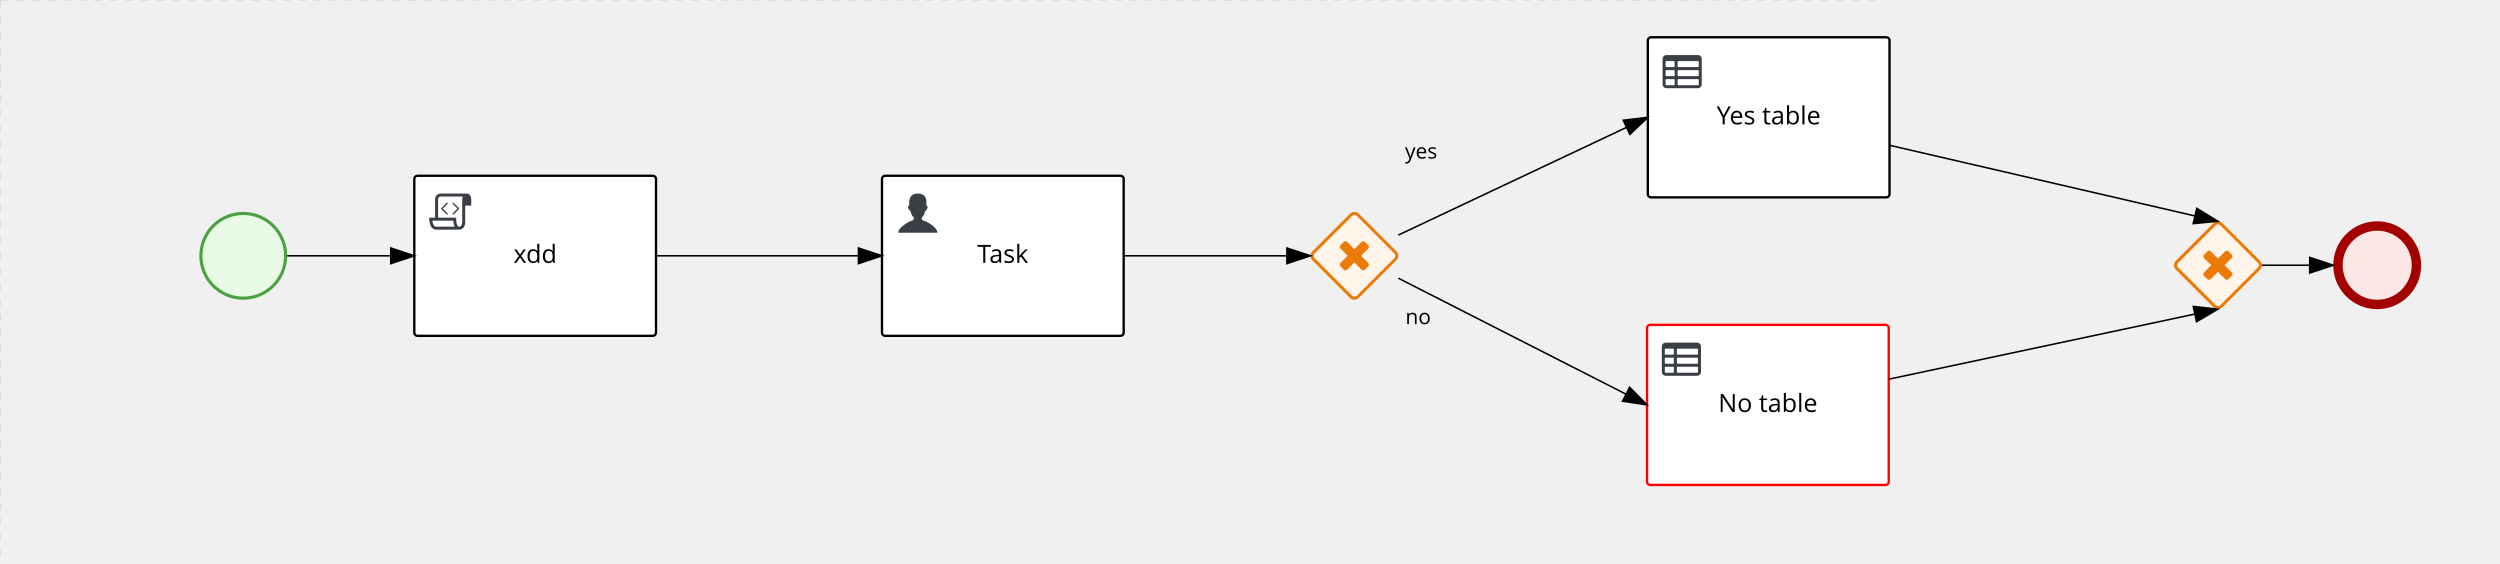
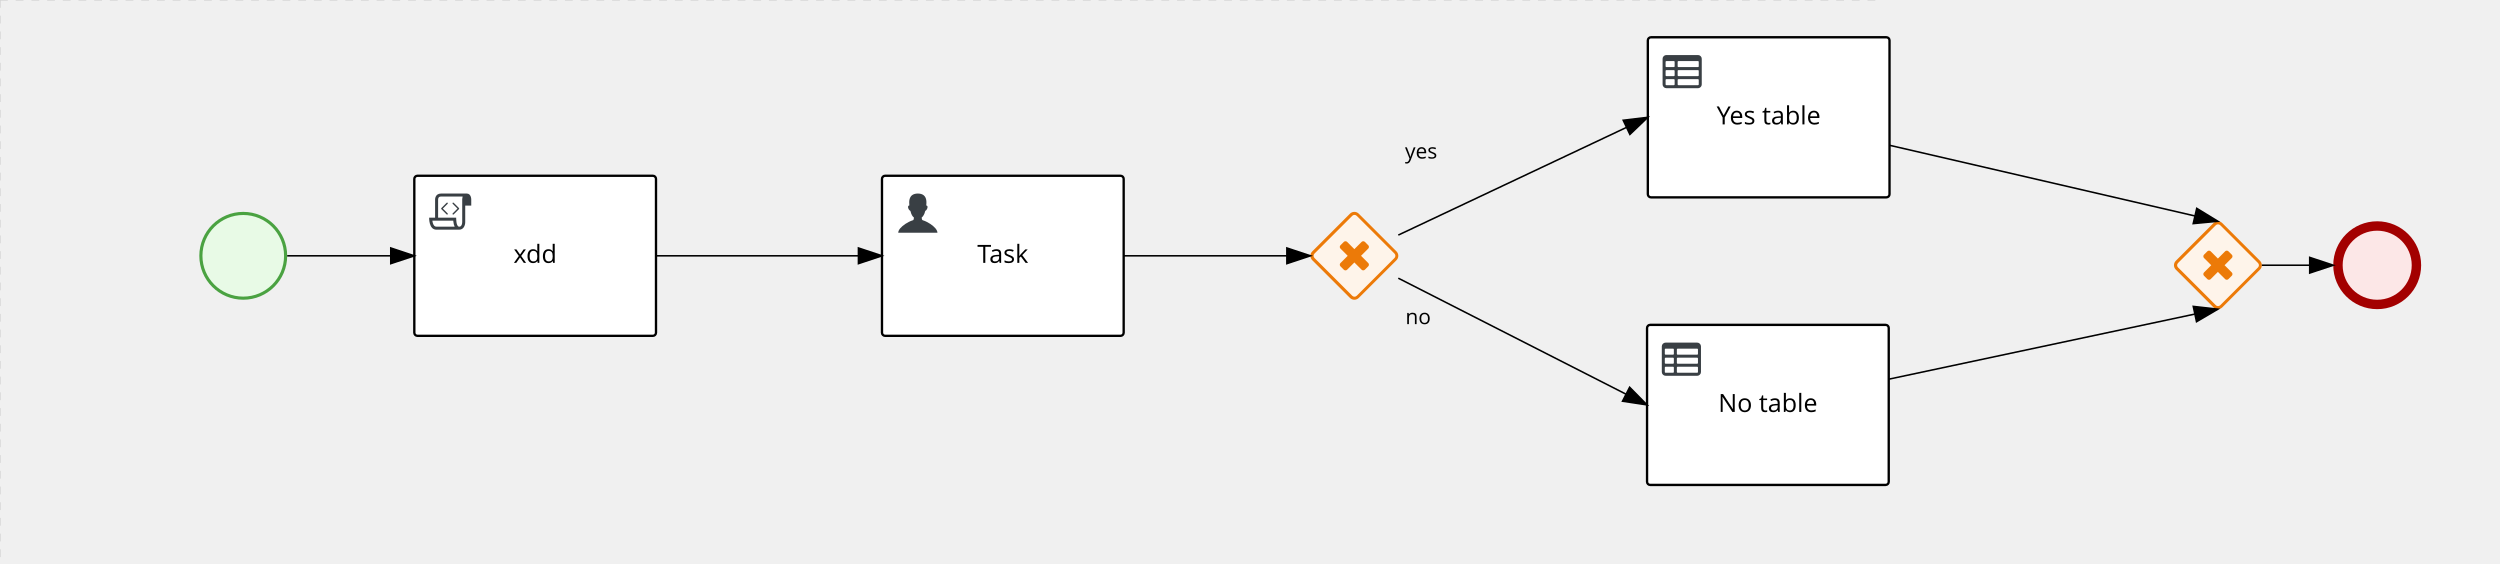
<svg xmlns="http://www.w3.org/2000/svg" version="1.1" width="1593" height="359" viewBox="0 0 1593 359">
  <defs />
  <g transform="matrix(1,0,0,1,0,0)">
    <g>
      <g>
        <g>
          <path fill="none" stroke="#d3d3d3" paint-order="fill stroke markers" d=" M 0 0 L 1200 0" stroke-miterlimit="10" stroke-opacity="0.8" stroke-dasharray="5" />
        </g>
        <g>
          <path fill="none" stroke="#d3d3d3" paint-order="fill stroke markers" d=" M 0 0 L 0 800" stroke-miterlimit="10" stroke-opacity="0.8" stroke-dasharray="5" />
        </g>
      </g>
      <g id="_C793B130-E3FA-4528-B36A-71736652A53C" bpmn2nodeid="_C793B130-E3FA-4528-B36A-71736652A53C" transform="matrix(1,0,0,1,264,112)">
        <g>
          <path fill="none" stroke="none" />
        </g>
        <g transform="matrix(1,0,0,1,0,0)">
          <path fill="#ffffff" stroke="none" id="_C793B130-E3FA-4528-B36A-71736652A53C?shapeType=BACKGROUND" paint-order="stroke fill markers" d=" M 2 0 L 152 0 L 152 0 A 2 2 0 0 1 154 2 L 154 100 L 154 100 A 2 2 0 0 1 152 102 L 2 102 L 2 102 A 2 2 0 0 1 0 100 L 0 2 L 0 2 A 2 2 0 0 1 2 0 Z" />
        </g>
        <g transform="matrix(1,0,0,1,0,0)">
          <path fill="none" stroke="rgb(0,0,0)" id="_C793B130-E3FA-4528-B36A-71736652A53C?shapeType=BORDER&amp;renderType=STROKE" paint-order="fill stroke markers" d=" M 2 0 L 152 0 L 152 0 A 2 2 0 0 1 154 2 L 154 100 L 154 100 A 2 2 0 0 1 152 102 L 2 102 L 2 102 A 2 2 0 0 1 0 100 L 0 2 L 0 2 A 2 2 0 0 1 2 0 Z" stroke-miterlimit="10" stroke-width="1.5" stroke-dasharray="" />
        </g>
        <g>
          <g transform="matrix(0.06,0,0,0.06,9.4,9.4)">
            <g transform="matrix(1,0,0,1,0,0)">
              <path fill="#393f44" stroke="none" id="_C793B130-E3FA-4528-B36A-71736652A53C_task__T703__3wNP" paint-order="stroke fill markers" d=" M 0 0 M 197.3 130.2 C 194.4 127.3 189.6 127.3 186.7 130.2 L 130.2 186.7 C 127.3 189.6 127.3 194.4 130.2 197.3 L 186.7 253.8 C 188.1 255.3 190.1 256 192 256 C 193.9 256 195.9 255.3 197.3 253.7 C 200.2 250.8 200.2 246 197.3 243.1 L 146.2 192 L 197.3 140.8 C 200.2 137.9 200.2 133.1 197.3 130.2 Z" />
            </g>
            <g transform="matrix(1,0,0,1,0,0)">
              <path fill="#393f44" stroke="none" id="_C793B130-E3FA-4528-B36A-71736652A53C_task__T703__gqkB" paint-order="stroke fill markers" d=" M 0 0 M 261.3 130.2 C 258.4 127.3 253.6 127.3 250.7 130.2 C 247.8 133.1 247.8 137.9 250.7 140.8 L 301.8 191.9 L 250.7 243 C 247.8 245.9 247.8 250.7 250.7 253.6 C 252.1 255.3 254.1 256 256 256 C 257.9 256 259.9 255.3 261.3 253.8 L 317.8 197.3 C 320.7 194.4 320.7 189.6 317.8 186.7 L 261.3 130.2 Z" />
            </g>
            <g transform="matrix(1,0,0,1,0,0)">
              <path fill="#393f44" stroke="none" id="_C793B130-E3FA-4528-B36A-71736652A53C_task__T703__x19X" paint-order="stroke fill markers" d=" M 0 0 M 400 32 C 400 32 152.8 32 128 32 C 62 32 64 96 64 96 L 64 288 L 1 288 C 1 288 -4 416 78 416 L 320 416 C 368 416 384 368 384 336 C 384 314.2 384 224.4 384 160 L 448 160 L 448 96 C 448 96 449 32 400 32 Z M 0 0 M 78 383.9 C 68.5 383.9 61.6 381.1 55.5 374.9 C 43.4 362.4 37.5 339.6 34.9 320 L 256.9 320 C 257.1 322.7 257.3 325.4 257.6 328.2 C 260 351.6 264.7 370.1 271.9 383.9 L 78 383.9 L 78 383.9 Z M 0 0 M 352 336 C 352 345.9 349.6 360.3 342.9 371 C 337.2 380.1 330.4 384 320 384 C 285 384 288 288 288 288 L 96 288 L 96 96 L 96 95.9 L 96 95.1 C 96 90.6 97.6 78.3 104.7 71.2 C 106.5 69.4 111.9 64 128 64 L 356.5 64 C 354.4 72.8 352.8 81.8 352.2 89.9 C 352.2 90.5 352.1 91.1 352.1 91.7 C 352.1 92 352.1 92.3 352.1 92.6 C 352 94.8 352 96 352 96 L 352 160 L 352 336 Z" />
            </g>
          </g>
        </g>
        <g transform="matrix(1,0,0,1,63.16667,43.5)">
          <text fill="#000000" stroke="none" font-family="Open Sans" font-size="12pt" font-style="normal" font-weight="normal" text-decoration="normal" x="13.833" y="12" text-anchor="middle" dominant-baseline="alphabetic">xdd</text>
        </g>
      </g>
      <g id="_4A1CA214-EAB4-48B3-8EF7-C7CCE1476751" bpmn2nodeid="_4A1CA214-EAB4-48B3-8EF7-C7CCE1476751" transform="matrix(1,0,0,1,127,135)">
        <g>
          <path fill="none" stroke="none" />
        </g>
        <g transform="matrix(0.125,0,0,0.125,0,0)">
          <g transform="matrix(1,0,0,1,0,0)">
            <path fill="#e8fae6" stroke="none" id="_4A1CA214-EAB4-48B3-8EF7-C7CCE1476751?shapeType=BACKGROUND" paint-order="stroke fill markers" d=" M 0 0 M 444 224 C 444 263.9 434.2 300.8 414.4 334.5 C 394.7 368.2 368 394.9 334.4 414.5 C 300.8 434.1 263.9 444 224 444 C 184.1 444 147.2 434.2 113.5 414.4 C 79.8 394.7 53.1 368 33.5 334.4 C 13.9 300.8 4 263.9 4 224 C 4 184.1 13.8 147.2 33.6 113.5 C 53.4 79.8 80.1 53.1 113.6 33.5 C 147.1 13.9 184.1 4 224 4 C 263.9 4 300.8 13.8 334.5 33.6 C 368.2 53.4 394.9 80.1 414.5 113.6 C 434.1 147.1 444 184.1 444 224 Z" />
          </g>
          <g>
            <g transform="matrix(1,0,0,1,0,0)">
              <g transform="matrix(1,0,0,1,0,0)">
                <path fill="rgb(74,162,65)" stroke="none" id="_4A1CA214-EAB4-48B3-8EF7-C7CCE1476751?shapeType=BORDER&amp;renderType=FILL" paint-order="stroke fill markers" d=" M 0 0 M 224 0 C 100.3 0 0 100.3 0 224 C 0 347.7 100.3 448 224 448 C 347.7 448 448 347.7 448 224 C 448 100.3 347.7 0 224 0 Z M 0 0 M 224 432 C 109.1 432 16 338.9 16 224 C 16 109.1 109.1 16 224 16 C 338.9 16 432 109.1 432 224 C 432 338.9 338.9 432 224 432 Z" />
              </g>
            </g>
          </g>
        </g>
        <g transform="matrix(1,0,0,1,28,61)" />
      </g>
      <g id="_13133CBE-C0F0-443D-8DA2-6340BAEB572A" bpmn2nodeid="_13133CBE-C0F0-443D-8DA2-6340BAEB572A">
        <g>
          <path fill="none" stroke="rgb(0,0,0)" paint-order="fill stroke markers" d=" M 183 163 L 249 163" stroke-miterlimit="10" stroke-dasharray="" />
        </g>
        <g transform="matrix(1,0,0,1,183,163)" />
        <g transform="matrix(6.123233995736766e-17,1,-1,6.123233995736766e-17,264,158)">
          <path fill="rgb(0,0,0)" stroke="rgb(0,0,0)" paint-order="fill stroke markers" d=" M 10 15 L 0 15 L 5 0 Z" stroke-miterlimit="10" stroke-dasharray="" />
        </g>
        <g transform="matrix(1,0,0,1,183,153)" />
      </g>
      <g transform="matrix(1,0,0,1,127,135)" />
      <g id="_548B6684-715B-4653-A797-2299061E24A0" bpmn2nodeid="_548B6684-715B-4653-A797-2299061E24A0" transform="matrix(1,0,0,1,835,135)">
        <g>
          <path fill="none" stroke="none" />
        </g>
        <g transform="matrix(0.125,0,0,0.125,0,0)">
          <g transform="matrix(1,0,0,1,0,0)">
            <path fill="#fef4ea" stroke="none" id="_548B6684-715B-4653-A797-2299061E24A0?shapeType=BACKGROUND" paint-order="stroke fill markers" d=" M 0 0 M 224.4 4.3 C 216.4 4.3 208.4 7.3 202.3 13.4 L 13.5 202.2 C 1.3 214.4 1.3 234.2 13.5 246.4 L 202.2 435.1 C 208.3 441.2 216.4 444.2 224.3 444.2 C 232.2 444.2 240.3 441.2 246.4 435.1 L 435.1 246.4 C 447.3 234.2 447.3 214.4 435.1 202.2 L 246.5 13.4 C 240.4 7.3 232.4 4.3 224.4 4.3 L 224.4 4.3 Z" />
          </g>
          <g>
            <g transform="matrix(1,0,0,1,0,0)">
              <g transform="matrix(1,0,0,1,0,0)">
                <path fill="rgb(236,122,8)" stroke="none" id="_548B6684-715B-4653-A797-2299061E24A0?shapeType=BORDER&amp;renderType=FILL" paint-order="stroke fill markers" d=" M 0 0 M 20.8 212.7 L 213.3 20.2 C 219.6 13.9 229.7 13.9 235.9 20.2 L 428.4 212.7 C 434.7 219 434.7 229.1 428.4 235.3 L 235.9 427.8 C 229.6 434.1 219.5 434.1 213.3 427.8 L 20.8 235.3 C 14.5 229.1 14.5 218.9 20.8 212.7 L 20.8 212.7 Z M 0 0 M 0 224 C 0 232.1 3.1 240.3 9.3 246.5 L 201.5 438.7 C 213.9 451.1 234.1 451.1 246.5 438.7 L 438.7 246.5 C 444.9 240.3 448 232.1 448 224 C 448 215.9 444.9 207.7 438.7 201.5 L 246.5 9.3 C 234.1 -3.1 213.9 -3.1 201.5 9.3 L 9.3 201.5 C 3.1 207.7 0 215.9 0 224 L 0 224 Z" />
              </g>
            </g>
          </g>
          <g>
            <g transform="matrix(1,0,0,1,0,0)">
              <g transform="matrix(1,0,0,1,0,0)">
                <path fill="#ec7a08" stroke="none" id="_548B6684-715B-4653-A797-2299061E24A0_exclusive" paint-order="stroke fill markers" d=" M 0 0 M 298.2 269.2 C 298.2 272.6 297.1 275.3 294.7 277.7 L 277.7 294.7 C 275.3 297.1 272.6 298.2 269.2 298.2 C 265.8 298.2 263.1 297.1 260.7 294.7 L 224 258 L 187.2 294.8 C 184.8 297.2 182.1 298.3 178.7 298.3 C 175.3 298.3 172.6 297.2 170.2 294.8 L 153.2 277.8 C 150.8 275.4 149.7 272.7 149.7 269.3 C 149.7 265.9 150.8 263.2 153.2 260.8 L 190 224 L 153.2 187.2 C 150.8 184.8 149.7 182 149.7 178.7 C 149.7 175.3 150.8 172.5 153.2 170.2 L 170.2 153.2 C 172.6 150.8 175.3 149.7 178.7 149.7 C 182.1 149.7 184.8 150.8 187.2 153.2 L 224 190 L 260.8 153.2 C 263.2 150.8 265.9 149.7 269.3 149.7 C 272.7 149.7 275.4 150.8 277.8 153.2 L 294.8 170.2 C 297.2 172.5 298.3 175.3 298.3 178.7 C 298.3 182 297.2 184.8 294.8 187.2 L 258 224 L 294.8 260.8 C 297.1 263.1 298.2 265.9 298.2 269.2 Z" />
              </g>
            </g>
          </g>
        </g>
        <g transform="matrix(1,0,0,1,28,61)" />
      </g>
      <g transform="matrix(1,0,0,1,835,135)" />
      <g transform="matrix(1,0,0,1,264,112)" />
      <g id="_DA6F563D-DF6D-494A-BD6B-A5C085A82844" bpmn2nodeid="_DA6F563D-DF6D-494A-BD6B-A5C085A82844" transform="matrix(1,0,0,1,1385.25,141)">
        <g>
          <path fill="none" stroke="none" />
        </g>
        <g transform="matrix(0.125,0,0,0.125,0,0)">
          <g transform="matrix(1,0,0,1,0,0)">
            <path fill="#fef4ea" stroke="none" id="_DA6F563D-DF6D-494A-BD6B-A5C085A82844?shapeType=BACKGROUND" paint-order="stroke fill markers" d=" M 0 0 M 224.4 4.3 C 216.4 4.3 208.4 7.3 202.3 13.4 L 13.5 202.2 C 1.3 214.4 1.3 234.2 13.5 246.4 L 202.2 435.1 C 208.3 441.2 216.4 444.2 224.3 444.2 C 232.2 444.2 240.3 441.2 246.4 435.1 L 435.1 246.4 C 447.3 234.2 447.3 214.4 435.1 202.2 L 246.5 13.4 C 240.4 7.3 232.4 4.3 224.4 4.3 L 224.4 4.3 Z" />
          </g>
          <g>
            <g transform="matrix(1,0,0,1,0,0)">
              <g transform="matrix(1,0,0,1,0,0)">
                <path fill="rgb(236,122,8)" stroke="none" id="_DA6F563D-DF6D-494A-BD6B-A5C085A82844?shapeType=BORDER&amp;renderType=FILL" paint-order="stroke fill markers" d=" M 0 0 M 20.8 212.7 L 213.3 20.2 C 219.6 13.9 229.7 13.9 235.9 20.2 L 428.4 212.7 C 434.7 219 434.7 229.1 428.4 235.3 L 235.9 427.8 C 229.6 434.1 219.5 434.1 213.3 427.8 L 20.8 235.3 C 14.5 229.1 14.5 218.9 20.8 212.7 L 20.8 212.7 Z M 0 0 M 0 224 C 0 232.1 3.1 240.3 9.3 246.5 L 201.5 438.7 C 213.9 451.1 234.1 451.1 246.5 438.7 L 438.7 246.5 C 444.9 240.3 448 232.1 448 224 C 448 215.9 444.9 207.7 438.7 201.5 L 246.5 9.3 C 234.1 -3.1 213.9 -3.1 201.5 9.3 L 9.3 201.5 C 3.1 207.7 0 215.9 0 224 L 0 224 Z" />
              </g>
            </g>
          </g>
          <g>
            <g transform="matrix(1,0,0,1,0,0)">
              <g transform="matrix(1,0,0,1,0,0)">
                <path fill="#ec7a08" stroke="none" id="_DA6F563D-DF6D-494A-BD6B-A5C085A82844_exclusive" paint-order="stroke fill markers" d=" M 0 0 M 298.2 269.2 C 298.2 272.6 297.1 275.3 294.7 277.7 L 277.7 294.7 C 275.3 297.1 272.6 298.2 269.2 298.2 C 265.8 298.2 263.1 297.1 260.7 294.7 L 224 258 L 187.2 294.8 C 184.8 297.2 182.1 298.3 178.7 298.3 C 175.3 298.3 172.6 297.2 170.2 294.8 L 153.2 277.8 C 150.8 275.4 149.7 272.7 149.7 269.3 C 149.7 265.9 150.8 263.2 153.2 260.8 L 190 224 L 153.2 187.2 C 150.8 184.8 149.7 182 149.7 178.7 C 149.7 175.3 150.8 172.5 153.2 170.2 L 170.2 153.2 C 172.6 150.8 175.3 149.7 178.7 149.7 C 182.1 149.7 184.8 150.8 187.2 153.2 L 224 190 L 260.8 153.2 C 263.2 150.8 265.9 149.7 269.3 149.7 C 272.7 149.7 275.4 150.8 277.8 153.2 L 294.8 170.2 C 297.2 172.5 298.3 175.3 298.3 178.7 C 298.3 182 297.2 184.8 294.8 187.2 L 258 224 L 294.8 260.8 C 297.1 263.1 298.2 265.9 298.2 269.2 Z" />
              </g>
            </g>
          </g>
        </g>
        <g transform="matrix(1,0,0,1,28,61)" />
      </g>
      <g transform="matrix(1,0,0,1,1385.25,141)" />
      <g id="_2526DEA8-5AD5-46FF-BF8D-36A0D9B88E32" bpmn2nodeid="_2526DEA8-5AD5-46FF-BF8D-36A0D9B88E32" transform="matrix(1,0,0,1,1486.75,141)">
        <g>
          <path fill="none" stroke="none" />
        </g>
        <g transform="matrix(0.125,0,0,0.125,0,0)">
          <g transform="matrix(1,0,0,1,0,0)">
            <path fill="#fce7e7" stroke="none" id="_2526DEA8-5AD5-46FF-BF8D-36A0D9B88E32?shapeType=BACKGROUND" paint-order="stroke fill markers" d=" M 0 0 M 444 224 C 444 263.9 434.2 300.8 414.4 334.5 C 394.7 368.2 368 394.9 334.4 414.5 C 300.8 434.1 263.9 444 224 444 C 184.1 444 147.2 434.2 113.5 414.4 C 79.8 394.7 53.1 368 33.5 334.4 C 13.9 300.8 4 263.9 4 224 C 4 184.1 13.8 147.2 33.6 113.5 C 53.4 79.8 80.1 53.1 113.6 33.5 C 147.1 13.9 184.1 4 224 4 C 263.9 4 300.8 13.8 334.5 33.6 C 368.2 53.4 394.9 80.1 414.5 113.6 C 434.1 147.1 444 184.1 444 224 Z" />
          </g>
          <g>
            <g transform="matrix(1,0,0,1,0,0)">
              <g transform="matrix(1,0,0,1,0,0)">
                <path fill="rgb(163,0,0)" stroke="none" id="_2526DEA8-5AD5-46FF-BF8D-36A0D9B88E32?shapeType=BORDER&amp;renderType=FILL" paint-order="stroke fill markers" d=" M 0 0 M 224 0 C 100.3 0 0 100.3 0 224 C 0 347.7 100.3 448 224 448 C 347.7 448 448 347.7 448 224 C 448 100.3 347.7 0 224 0 Z M 0 0 M 224 400 C 126.8 400 48 321.2 48 224 C 48 126.8 126.8 48 224 48 C 321.2 48 400 126.8 400 224 C 400 321.2 321.2 400 224 400 Z" />
              </g>
            </g>
          </g>
        </g>
        <g transform="matrix(1,0,0,1,28,61)" />
      </g>
      <g transform="matrix(1,0,0,1,1486.75,141)" />
      <g id="_23F61736-28BB-420A-B742-999E155021E3" bpmn2nodeid="_23F61736-28BB-420A-B742-999E155021E3">
        <g>
          <path fill="none" stroke="rgb(0,0,0)" paint-order="fill stroke markers" d=" M 1441.25 169 L 1471.75 169" stroke-miterlimit="10" stroke-dasharray="" />
        </g>
        <g transform="matrix(1,0,0,1,1441.25,169)" />
        <g transform="matrix(6.123233995736766e-17,1,-1,6.123233995736766e-17,1486.75,164)">
          <path fill="rgb(0,0,0)" stroke="rgb(0,0,0)" paint-order="fill stroke markers" d=" M 10 15 L 0 15 L 5 0 Z" stroke-miterlimit="10" stroke-dasharray="" />
        </g>
        <g transform="matrix(1,0,0,1,1441.25,159)" />
      </g>
      <g id="_FB59E85F-FBB5-4004-BD6C-E5598343CF58" bpmn2nodeid="_FB59E85F-FBB5-4004-BD6C-E5598343CF58" transform="matrix(1,0,0,1,562,112)">
        <g>
          <path fill="none" stroke="none" />
        </g>
        <g transform="matrix(1,0,0,1,0,0)">
          <path fill="#ffffff" stroke="none" id="_FB59E85F-FBB5-4004-BD6C-E5598343CF58?shapeType=BACKGROUND" paint-order="stroke fill markers" d=" M 2 0 L 152 0 L 152 0 A 2 2 0 0 1 154 2 L 154 100 L 154 100 A 2 2 0 0 1 152 102 L 2 102 L 2 102 A 2 2 0 0 1 0 100 L 0 2 L 0 2 A 2 2 0 0 1 2 0 Z" />
        </g>
        <g transform="matrix(1,0,0,1,0,0)">
          <path fill="none" stroke="rgb(0,0,0)" id="_FB59E85F-FBB5-4004-BD6C-E5598343CF58?shapeType=BORDER&amp;renderType=STROKE" paint-order="fill stroke markers" d=" M 2 0 L 152 0 L 152 0 A 2 2 0 0 1 154 2 L 154 100 L 154 100 A 2 2 0 0 1 152 102 L 2 102 L 2 102 A 2 2 0 0 1 0 100 L 0 2 L 0 2 A 2 2 0 0 1 2 0 Z" stroke-miterlimit="10" stroke-width="1.5" stroke-dasharray="" />
        </g>
        <g>
          <g transform="matrix(0.06,0,0,0.06,9.4,9.4)">
            <g transform="matrix(1,0,0,1,0,0)">
              <path fill="#393f44" stroke="none" id="_FB59E85F-FBB5-4004-BD6C-E5598343CF58_task__JrCX__gE2q" paint-order="stroke fill markers" d=" M 0 0 M 16 445.21 C 16 440.869 18.784 431.129 22.001 424.217 C 35.768 394.64 77.283 359.28 129 333.084 C 144.516 325.224 157.347 319.964 167.807 317.174 C 171.932 316.074 175.729 314.414 176.525 313.363 C 178.894 310.234 180.914 302.908 181.727 294.5 L 182.5 286.5 L 178.507 283.455 C 166.303 274.146 154.284 251.678 148.04 226.5 C 145.611 216.707 145.056 215.462 142.984 215.158 C 141.703 214.97 138.083 212.243 134.939 209.099 C 123.233 197.393 116.891 177.376 121.44 166.49 C 123.002 162.751 128.155 159.01 131.75 159.004 C 134.448 159 134.471 158.603 132.914 138.788 C 130.927 113.496 134.279 92.265 143.132 74.076 C 152.232 55.38 167.569 42.882 189.049 36.66 C 210.203 30.532 237.797 30.532 258.951 36.66 C 300.042 48.563 318.958 83.806 314.955 141 C 314.32 150.075 313.624 157.788 313.409 158.14 C 313.194 158.493 314.575 159.073 316.479 159.43 C 328.929 161.766 330.986 177.018 321.496 196.621 C 316.903 206.109 309.357 214.508 304.817 215.185 C 303.023 215.453 302.293 217.146 299.943 226.5 C 296.659 239.567 294.474 245.305 287.948 257.995 C 282.491 268.606 273.035 281.109 268.108 284.229 L 264.871 286.278 L 265.518 292.889 C 266.345 301.33 268.639 309.871 270.877 312.837 C 272.067 314.415 275.002 315.79 280.063 317.139 C 291.069 320.075 303.617 325.274 321 334.102 C 369.815 358.891 410.848 393.758 425.032 422.5 C 429.07 430.682 432 440.232 432 445.21 L 432 448 L 224 448 L 16 448 L 16 445.21 Z" />
            </g>
          </g>
        </g>
        <g transform="matrix(1,0,0,1,4.04,13.68)">
          <g transform="matrix(0.04,0,0,0.04,63.36,69.12)">
            <g transform="matrix(1,0,0,1,0,0)">
              <path fill="none" stroke="none" />
            </g>
            <g transform="matrix(1,0,0,1,0,0)">
              <path fill="none" stroke="none" />
            </g>
          </g>
        </g>
        <g transform="matrix(1,0,0,1,60.75,43.5)">
          <text fill="#000000" stroke="none" font-family="Open Sans" font-size="12pt" font-style="normal" font-weight="normal" text-decoration="normal" x="16.25" y="12" text-anchor="middle" dominant-baseline="alphabetic">Task</text>
        </g>
      </g>
      <g id="_7E038DA6-C794-4E72-88CE-E15BF59C26DE" bpmn2nodeid="_7E038DA6-C794-4E72-88CE-E15BF59C26DE">
        <g>
          <path fill="none" stroke="rgb(0,0,0)" paint-order="fill stroke markers" d=" M 418 163 L 547 163" stroke-miterlimit="10" stroke-dasharray="" />
        </g>
        <g transform="matrix(1,0,0,1,418,163)" />
        <g transform="matrix(6.123233995736766e-17,1,-1,6.123233995736766e-17,562,158)">
          <path fill="rgb(0,0,0)" stroke="rgb(0,0,0)" paint-order="fill stroke markers" d=" M 10 15 L 0 15 L 5 0 Z" stroke-miterlimit="10" stroke-dasharray="" />
        </g>
        <g transform="matrix(1,0,0,1,418,153)" />
      </g>
      <g id="_4D7F1958-DDCE-4D4F-9BFD-3FE98B6E99D3" bpmn2nodeid="_4D7F1958-DDCE-4D4F-9BFD-3FE98B6E99D3">
        <g>
          <path fill="none" stroke="rgb(0,0,0)" paint-order="fill stroke markers" d=" M 716 163 L 820 163" stroke-miterlimit="10" stroke-dasharray="" />
        </g>
        <g transform="matrix(1,0,0,1,716,163)" />
        <g transform="matrix(6.123233995736766e-17,1,-1,6.123233995736766e-17,835,158)">
          <path fill="rgb(0,0,0)" stroke="rgb(0,0,0)" paint-order="fill stroke markers" d=" M 10 15 L 0 15 L 5 0 Z" stroke-miterlimit="10" stroke-dasharray="" />
        </g>
        <g transform="matrix(1,0,0,1,716,153)" />
      </g>
      <g transform="matrix(1,0,0,1,562,112)" />
      <g id="_24ABBBCE-C100-47F0-8294-7C56A59934FB" bpmn2nodeid="_24ABBBCE-C100-47F0-8294-7C56A59934FB" transform="matrix(1,0,0,1,1050,23.75)">
        <g>
          <path fill="none" stroke="none" />
        </g>
        <g transform="matrix(1,0,0,1,0,0)">
          <path fill="#ffffff" stroke="none" id="_24ABBBCE-C100-47F0-8294-7C56A59934FB?shapeType=BACKGROUND" paint-order="stroke fill markers" d=" M 2 0 L 152 0 L 152 0 A 2 2 0 0 1 154 2 L 154 100 L 154 100 A 2 2 0 0 1 152 102 L 2 102 L 2 102 A 2 2 0 0 1 0 100 L 0 2 L 0 2 A 2 2 0 0 1 2 0 Z" />
        </g>
        <g transform="matrix(1,0,0,1,0,0)">
          <path fill="none" stroke="rgb(0,0,0)" id="_24ABBBCE-C100-47F0-8294-7C56A59934FB?shapeType=BORDER&amp;renderType=STROKE" paint-order="fill stroke markers" d=" M 2 0 L 152 0 L 152 0 A 2 2 0 0 1 154 2 L 154 100 L 154 100 A 2 2 0 0 1 152 102 L 2 102 L 2 102 A 2 2 0 0 1 0 100 L 0 2 L 0 2 A 2 2 0 0 1 2 0 Z" stroke-miterlimit="10" stroke-width="1.5" stroke-dasharray="" />
        </g>
        <g>
          <g transform="matrix(0.06,0,0,0.06,9.4,9.4)">
            <g transform="matrix(1,0,0,1,0,0)">
              <path fill="#393f44" stroke="none" id="_24ABBBCE-C100-47F0-8294-7C56A59934FB_task__1eYS__C3Xo" paint-order="stroke fill markers" d=" M 0 0 M 128 344 L 128 296 C 128 293.7 127.2 291.8 125.8 290.2 C 124.4 288.6 122.4 288 120 288 L 40 288 C 37.7 288 35.8 288.8 34.2 290.2 C 32.6 291.6 32 293.7 32 296 L 32 344 C 32 346.3 32.8 348.2 34.2 349.8 C 35.6 351.4 37.6 352 40 352 L 120 352 C 122.3 352 124.2 351.2 125.8 349.8 C 127.4 348.4 128 346.3 128 344 Z M 0 0 M 128 248 L 128 200 C 128 197.7 127.2 195.8 125.8 194.2 C 124.4 192.6 122.4 192 120 192 L 40 192 C 37.7 192 35.8 192.8 34.2 194.2 C 32.6 195.6 32 197.7 32 200 L 32 248 C 32 250.3 32.8 252.2 34.2 253.8 C 35.6 255.4 37.6 256 40 256 L 120 256 C 122.3 256 124.2 255.2 125.8 253.8 C 127.4 252.4 128 250.3 128 248 Z M 0 0 M 376 352 C 378.3 352 380.2 351.2 381.8 349.8 C 383.4 348.4 384 346.4 384 344 L 384 296 C 384 293.7 383.2 291.8 381.8 290.2 C 380.4 288.6 378.4 288 376 288 L 168 288 C 165.7 288 163.8 288.8 162.2 290.2 C 160.6 291.6 160 293.6 160 296 L 160 344 C 160 346.3 160.8 348.2 162.2 349.8 C 163.6 351.4 165.6 352 168 352 L 376 352 Z M 0 0 M 128 152 L 128 104 C 128 101.7 127.2 99.8 125.8 98.2 C 124.4 96.6 122.3 96 120 96 L 40 96 C 37.7 96 35.8 96.8 34.2 98.2 C 32.6 99.6 32 101.7 32 104 L 32 152 C 32 154.3 32.8 156.2 34.2 157.8 C 35.6 159.4 37.6 160 40 160 L 120 160 C 122.3 160 124.2 159.2 125.8 157.8 C 127.4 156.4 128 154.3 128 152 Z M 0 0 M 376 256 C 378.3 256 380.2 255.2 381.8 253.8 C 383.4 252.4 384 250.4 384 248 L 384 200 C 384 197.7 383.2 195.8 381.8 194.2 C 380.4 192.6 378.4 192 376 192 L 168 192 C 165.7 192 163.8 192.8 162.2 194.2 C 160.6 195.6 160 197.6 160 200 L 160 248 C 160 250.3 160.8 252.2 162.2 253.8 C 163.6 255.4 165.6 256 168 256 L 376 256 Z M 0 0 M 376 160 C 378.3 160 380.2 159.2 381.8 157.8 C 383.4 156.4 384 154.4 384 152 L 384 104 C 384 101.7 383.2 99.8 381.8 98.2 C 380.4 96.6 378.3 96 376 96 L 168 96 C 165.7 96 163.8 96.8 162.2 98.2 C 160.6 99.6 160 101.6 160 104 L 160 152 C 160 154.3 160.8 156.2 162.2 157.8 C 163.6 159.4 165.6 160 168 160 L 376 160 Z M 0 0 M 416 72 L 416 344 C 416 355 412.1 364.4 404.2 372.2 C 396.3 380 387 384 376 384 L 40 384 C 29 384 19.6 380.1 11.8 372.2 C 4 364.3 0 355 0 344 L 0 72 C 0 61 3.9 51.6 11.8 43.8 C 19.7 36 29 32 40 32 L 376 32 C 387 32 396.4 35.9 404.2 43.8 C 412 51.7 416 61 416 72 Z" />
            </g>
          </g>
        </g>
        <g transform="matrix(1,0,0,1,43.84167,43.5)">
          <text fill="#000000" stroke="none" font-family="Open Sans" font-size="12pt" font-style="normal" font-weight="normal" text-decoration="normal" x="33.158" y="12" text-anchor="middle" dominant-baseline="alphabetic">Yes table</text>
        </g>
      </g>
      <g id="_8611C864-417E-43AC-9EBE-8C2BB47DE825" bpmn2nodeid="_8611C864-417E-43AC-9EBE-8C2BB47DE825">
        <g>
          <path fill="none" stroke="rgb(0,0,0)" paint-order="fill stroke markers" d=" M 891 149.786 L 1036.435 81.152" stroke-miterlimit="10" stroke-dasharray="" />
        </g>
        <g transform="matrix(1,0,0,1,891,149.7861)" />
        <g transform="matrix(0.4267866,0.9043524,-0.9043524,0.4267866,1047.866,70.22824)">
          <path fill="rgb(0,0,0)" stroke="rgb(0,0,0)" paint-order="fill stroke markers" d=" M 10 15 L 0 15 L 5 0 Z" stroke-miterlimit="10" stroke-dasharray="" />
        </g>
        <g transform="matrix(1,0,0,1,895.2679,92.22452)">
          <text fill="#000000" stroke="none" font-family="Open Sans" font-size="10pt" font-style="normal" font-weight="normal" text-decoration="normal" x="0" y="8.8" text-anchor="start" dominant-baseline="alphabetic">yes                                             </text>
        </g>
      </g>
      <g id="_6C48834D-118A-4E81-BA1E-2F5A0279B279" bpmn2nodeid="_6C48834D-118A-4E81-BA1E-2F5A0279B279">
        <g>
          <path fill="none" stroke="rgb(0,0,0)" paint-order="fill stroke markers" d=" M 1204 92.571 L 1398.636 137.618" stroke-miterlimit="10" stroke-dasharray="" />
        </g>
        <g transform="matrix(1,0,0,1,1204,92.57096)" />
        <g transform="matrix(-0.2254809,0.9742476,-0.9742476,-0.2254809,1414.377,136.1288)">
          <path fill="rgb(0,0,0)" stroke="rgb(0,0,0)" paint-order="fill stroke markers" d=" M 10 15 L 0 15 L 5 0 Z" stroke-miterlimit="10" stroke-dasharray="" />
        </g>
        <g transform="matrix(1,0,0,1,1213.455,107.043)" />
      </g>
      <g id="_8156E0FF-C694-42F2-A073-9885F09F6E8B" bpmn2nodeid="_8156E0FF-C694-42F2-A073-9885F09F6E8B" transform="matrix(1,0,0,1,1049.5,207)">
        <g>
          <path fill="none" stroke="none" />
        </g>
        <g transform="matrix(1,0,0,1,0,0)">
          <path fill="#ffffff" stroke="none" id="_8156E0FF-C694-42F2-A073-9885F09F6E8B?shapeType=BACKGROUND" paint-order="stroke fill markers" d=" M 2 0 L 152 0 L 152 0 A 2 2 0 0 1 154 2 L 154 100 L 154 100 A 2 2 0 0 1 152 102 L 2 102 L 2 102 A 2 2 0 0 1 0 100 L 0 2 L 0 2 A 2 2 0 0 1 2 0 Z" />
        </g>
        <g transform="matrix(1,0,0,1,0,0)">
-           <path fill="none" stroke="rgb(255,0,0)" id="_8156E0FF-C694-42F2-A073-9885F09F6E8B?shapeType=BORDER&amp;renderType=STROKE" paint-order="fill stroke markers" d=" M 2 0 L 152 0 L 152 0 A 2 2 0 0 1 154 2 L 154 100 L 154 100 A 2 2 0 0 1 152 102 L 2 102 L 2 102 A 2 2 0 0 1 0 100 L 0 2 L 0 2 A 2 2 0 0 1 2 0 Z" stroke-miterlimit="10" stroke-width="1.5" stroke-dasharray="" />
+           <path fill="none" stroke="rgb(0,0,0)" id="_8156E0FF-C694-42F2-A073-9885F09F6E8B?shapeType=BORDER&amp;renderType=STROKE" paint-order="fill stroke markers" d=" M 2 0 L 152 0 L 152 0 A 2 2 0 0 1 154 2 L 154 100 L 154 100 A 2 2 0 0 1 152 102 L 2 102 L 2 102 A 2 2 0 0 1 0 100 L 0 2 L 0 2 A 2 2 0 0 1 2 0 Z" stroke-miterlimit="10" stroke-width="1.5" stroke-dasharray="" />
        </g>
        <g>
          <g transform="matrix(0.06,0,0,0.06,9.4,9.4)">
            <g transform="matrix(1,0,0,1,0,0)">
              <path fill="#393f44" stroke="none" id="_8156E0FF-C694-42F2-A073-9885F09F6E8B_task__1eYS__C3Xo" paint-order="stroke fill markers" d=" M 0 0 M 128 344 L 128 296 C 128 293.7 127.2 291.8 125.8 290.2 C 124.4 288.6 122.4 288 120 288 L 40 288 C 37.7 288 35.8 288.8 34.2 290.2 C 32.6 291.6 32 293.7 32 296 L 32 344 C 32 346.3 32.8 348.2 34.2 349.8 C 35.6 351.4 37.6 352 40 352 L 120 352 C 122.3 352 124.2 351.2 125.8 349.8 C 127.4 348.4 128 346.3 128 344 Z M 0 0 M 128 248 L 128 200 C 128 197.7 127.2 195.8 125.8 194.2 C 124.4 192.6 122.4 192 120 192 L 40 192 C 37.7 192 35.8 192.8 34.2 194.2 C 32.6 195.6 32 197.7 32 200 L 32 248 C 32 250.3 32.8 252.2 34.2 253.8 C 35.6 255.4 37.6 256 40 256 L 120 256 C 122.3 256 124.2 255.2 125.8 253.8 C 127.4 252.4 128 250.3 128 248 Z M 0 0 M 376 352 C 378.3 352 380.2 351.2 381.8 349.8 C 383.4 348.4 384 346.4 384 344 L 384 296 C 384 293.7 383.2 291.8 381.8 290.2 C 380.4 288.6 378.4 288 376 288 L 168 288 C 165.7 288 163.8 288.8 162.2 290.2 C 160.6 291.6 160 293.6 160 296 L 160 344 C 160 346.3 160.8 348.2 162.2 349.8 C 163.6 351.4 165.6 352 168 352 L 376 352 Z M 0 0 M 128 152 L 128 104 C 128 101.7 127.2 99.8 125.8 98.2 C 124.4 96.6 122.3 96 120 96 L 40 96 C 37.7 96 35.8 96.8 34.2 98.2 C 32.6 99.6 32 101.7 32 104 L 32 152 C 32 154.3 32.8 156.2 34.2 157.8 C 35.6 159.4 37.6 160 40 160 L 120 160 C 122.3 160 124.2 159.2 125.8 157.8 C 127.4 156.4 128 154.3 128 152 Z M 0 0 M 376 256 C 378.3 256 380.2 255.2 381.8 253.8 C 383.4 252.4 384 250.4 384 248 L 384 200 C 384 197.7 383.2 195.8 381.8 194.2 C 380.4 192.6 378.4 192 376 192 L 168 192 C 165.7 192 163.8 192.8 162.2 194.2 C 160.6 195.6 160 197.6 160 200 L 160 248 C 160 250.3 160.8 252.2 162.2 253.8 C 163.6 255.4 165.6 256 168 256 L 376 256 Z M 0 0 M 376 160 C 378.3 160 380.2 159.2 381.8 157.8 C 383.4 156.4 384 154.4 384 152 L 384 104 C 384 101.7 383.2 99.8 381.8 98.2 C 380.4 96.6 378.3 96 376 96 L 168 96 C 165.7 96 163.8 96.8 162.2 98.2 C 160.6 99.6 160 101.6 160 104 L 160 152 C 160 154.3 160.8 156.2 162.2 157.8 C 163.6 159.4 165.6 160 168 160 L 376 160 Z M 0 0 M 416 72 L 416 344 C 416 355 412.1 364.4 404.2 372.2 C 396.3 380 387 384 376 384 L 40 384 C 29 384 19.6 380.1 11.8 372.2 C 4 364.3 0 355 0 344 L 0 72 C 0 61 3.9 51.6 11.8 43.8 C 19.7 36 29 32 40 32 L 376 32 C 387 32 396.4 35.9 404.2 43.8 C 412 51.7 416 61 416 72 Z" />
            </g>
          </g>
        </g>
        <g transform="matrix(1,0,0,1,45.36667,43.5)">
          <text fill="#000000" stroke="none" font-family="Open Sans" font-size="12pt" font-style="normal" font-weight="normal" text-decoration="normal" x="31.633" y="12" text-anchor="middle" dominant-baseline="alphabetic">No table</text>
        </g>
      </g>
      <g id="_D9C72C01-0DBC-49A8-943E-C8BB9EA1320E" bpmn2nodeid="_D9C72C01-0DBC-49A8-943E-C8BB9EA1320E">
        <g>
          <path fill="none" stroke="rgb(0,0,0)" paint-order="fill stroke markers" d=" M 891 177.263 L 1036.134 251.192" stroke-miterlimit="10" stroke-dasharray="" />
        </g>
        <g transform="matrix(1,0,0,1,891,177.2627)" />
        <g transform="matrix(-0.45389,0.8910577,-0.8910577,-0.45389,1051.769,253.5447)">
          <path fill="rgb(0,0,0)" stroke="rgb(0,0,0)" paint-order="fill stroke markers" d=" M 10 15 L 0 15 L 5 0 Z" stroke-miterlimit="10" stroke-dasharray="" />
        </g>
        <g transform="matrix(1,0,0,1,895.5389,197.7208)">
          <text fill="#000000" stroke="none" font-family="Open Sans" font-size="10pt" font-style="normal" font-weight="normal" text-decoration="normal" x="0" y="8.8" text-anchor="start" dominant-baseline="alphabetic">no                                              </text>
        </g>
      </g>
      <g id="_FF77C9EA-E9A9-447B-874B-B0B81BEF291A" bpmn2nodeid="_FF77C9EA-E9A9-447B-874B-B0B81BEF291A">
        <g>
          <path fill="none" stroke="rgb(0,0,0)" paint-order="fill stroke markers" d=" M 1203.5 241.62 L 1398.578 200.121" stroke-miterlimit="10" stroke-dasharray="" />
        </g>
        <g transform="matrix(1,0,0,1,1203.5,241.6199)" />
        <g transform="matrix(0.2080729,0.9781133,-0.9781133,0.2080729,1412.21,192.1094)">
          <path fill="rgb(0,0,0)" stroke="rgb(0,0,0)" paint-order="fill stroke markers" d=" M 10 15 L 0 15 L 5 0 Z" stroke-miterlimit="10" stroke-dasharray="" />
        </g>
        <g transform="matrix(1,0,0,1,1212.644,209.5288)" />
      </g>
      <g transform="matrix(1,0,0,1,1050,23.75)" />
      <g transform="matrix(1,0,0,1,1049.5,207)" />
    </g>
  </g>
</svg>
